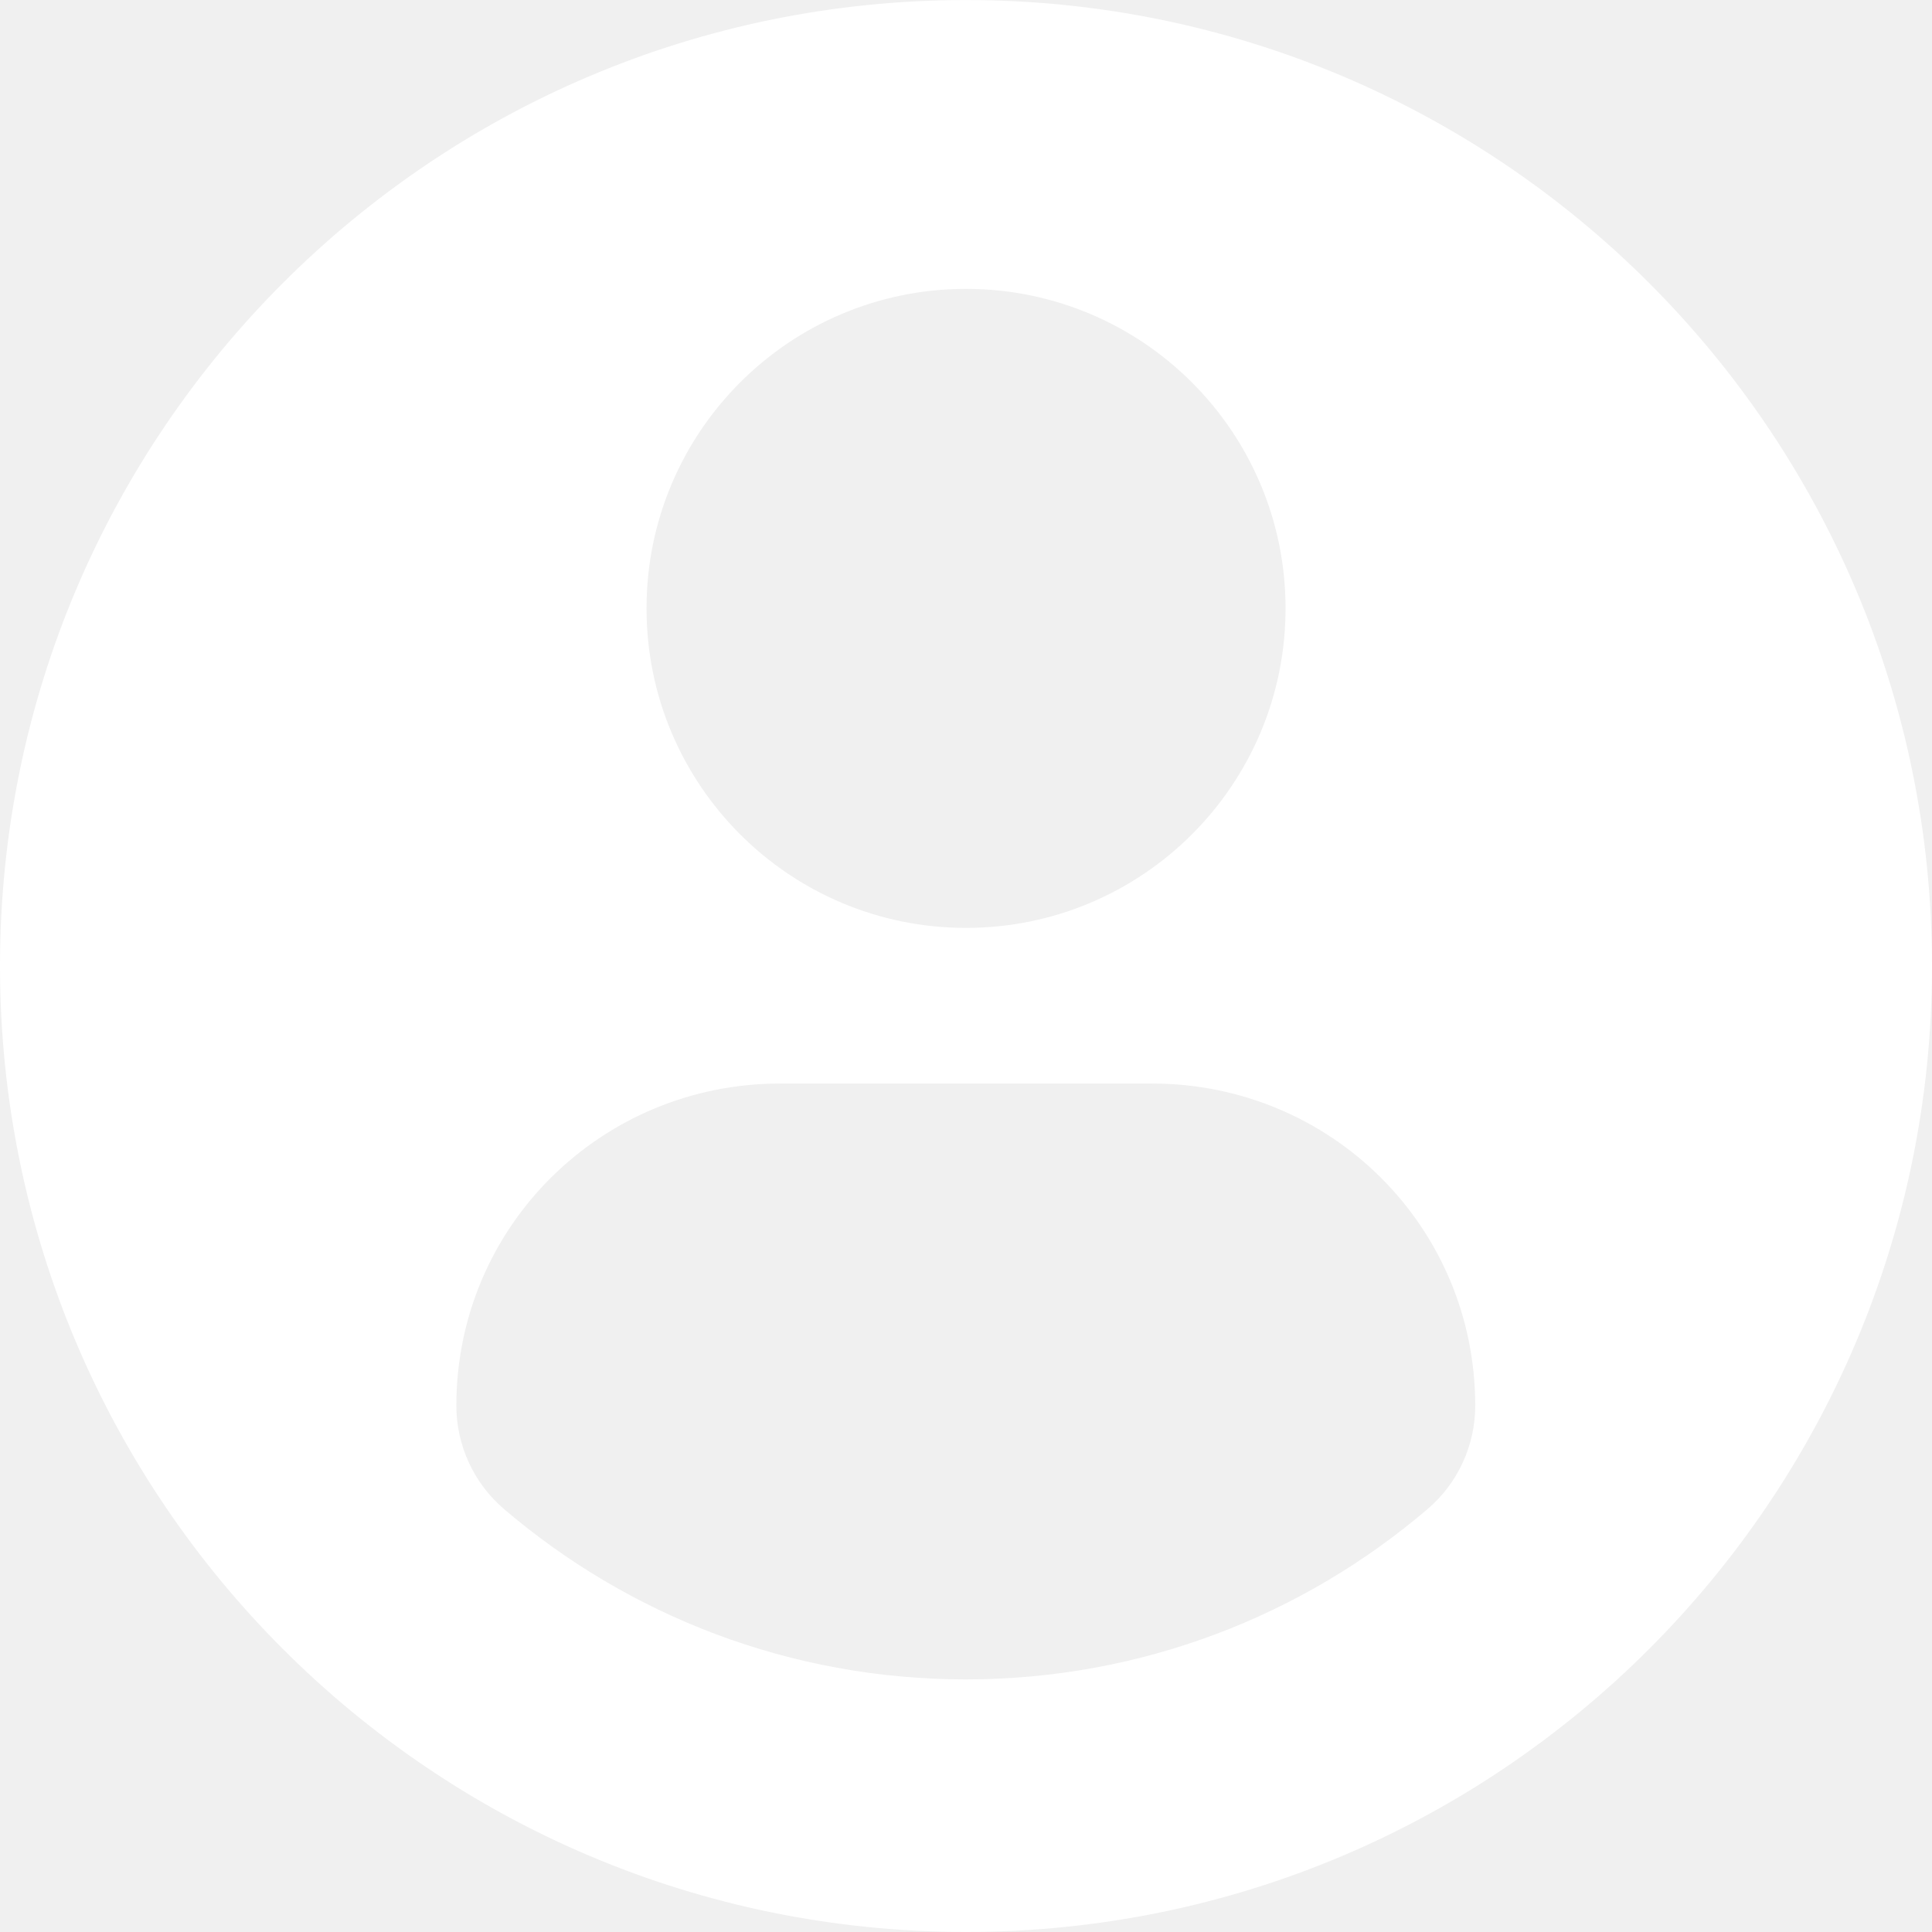
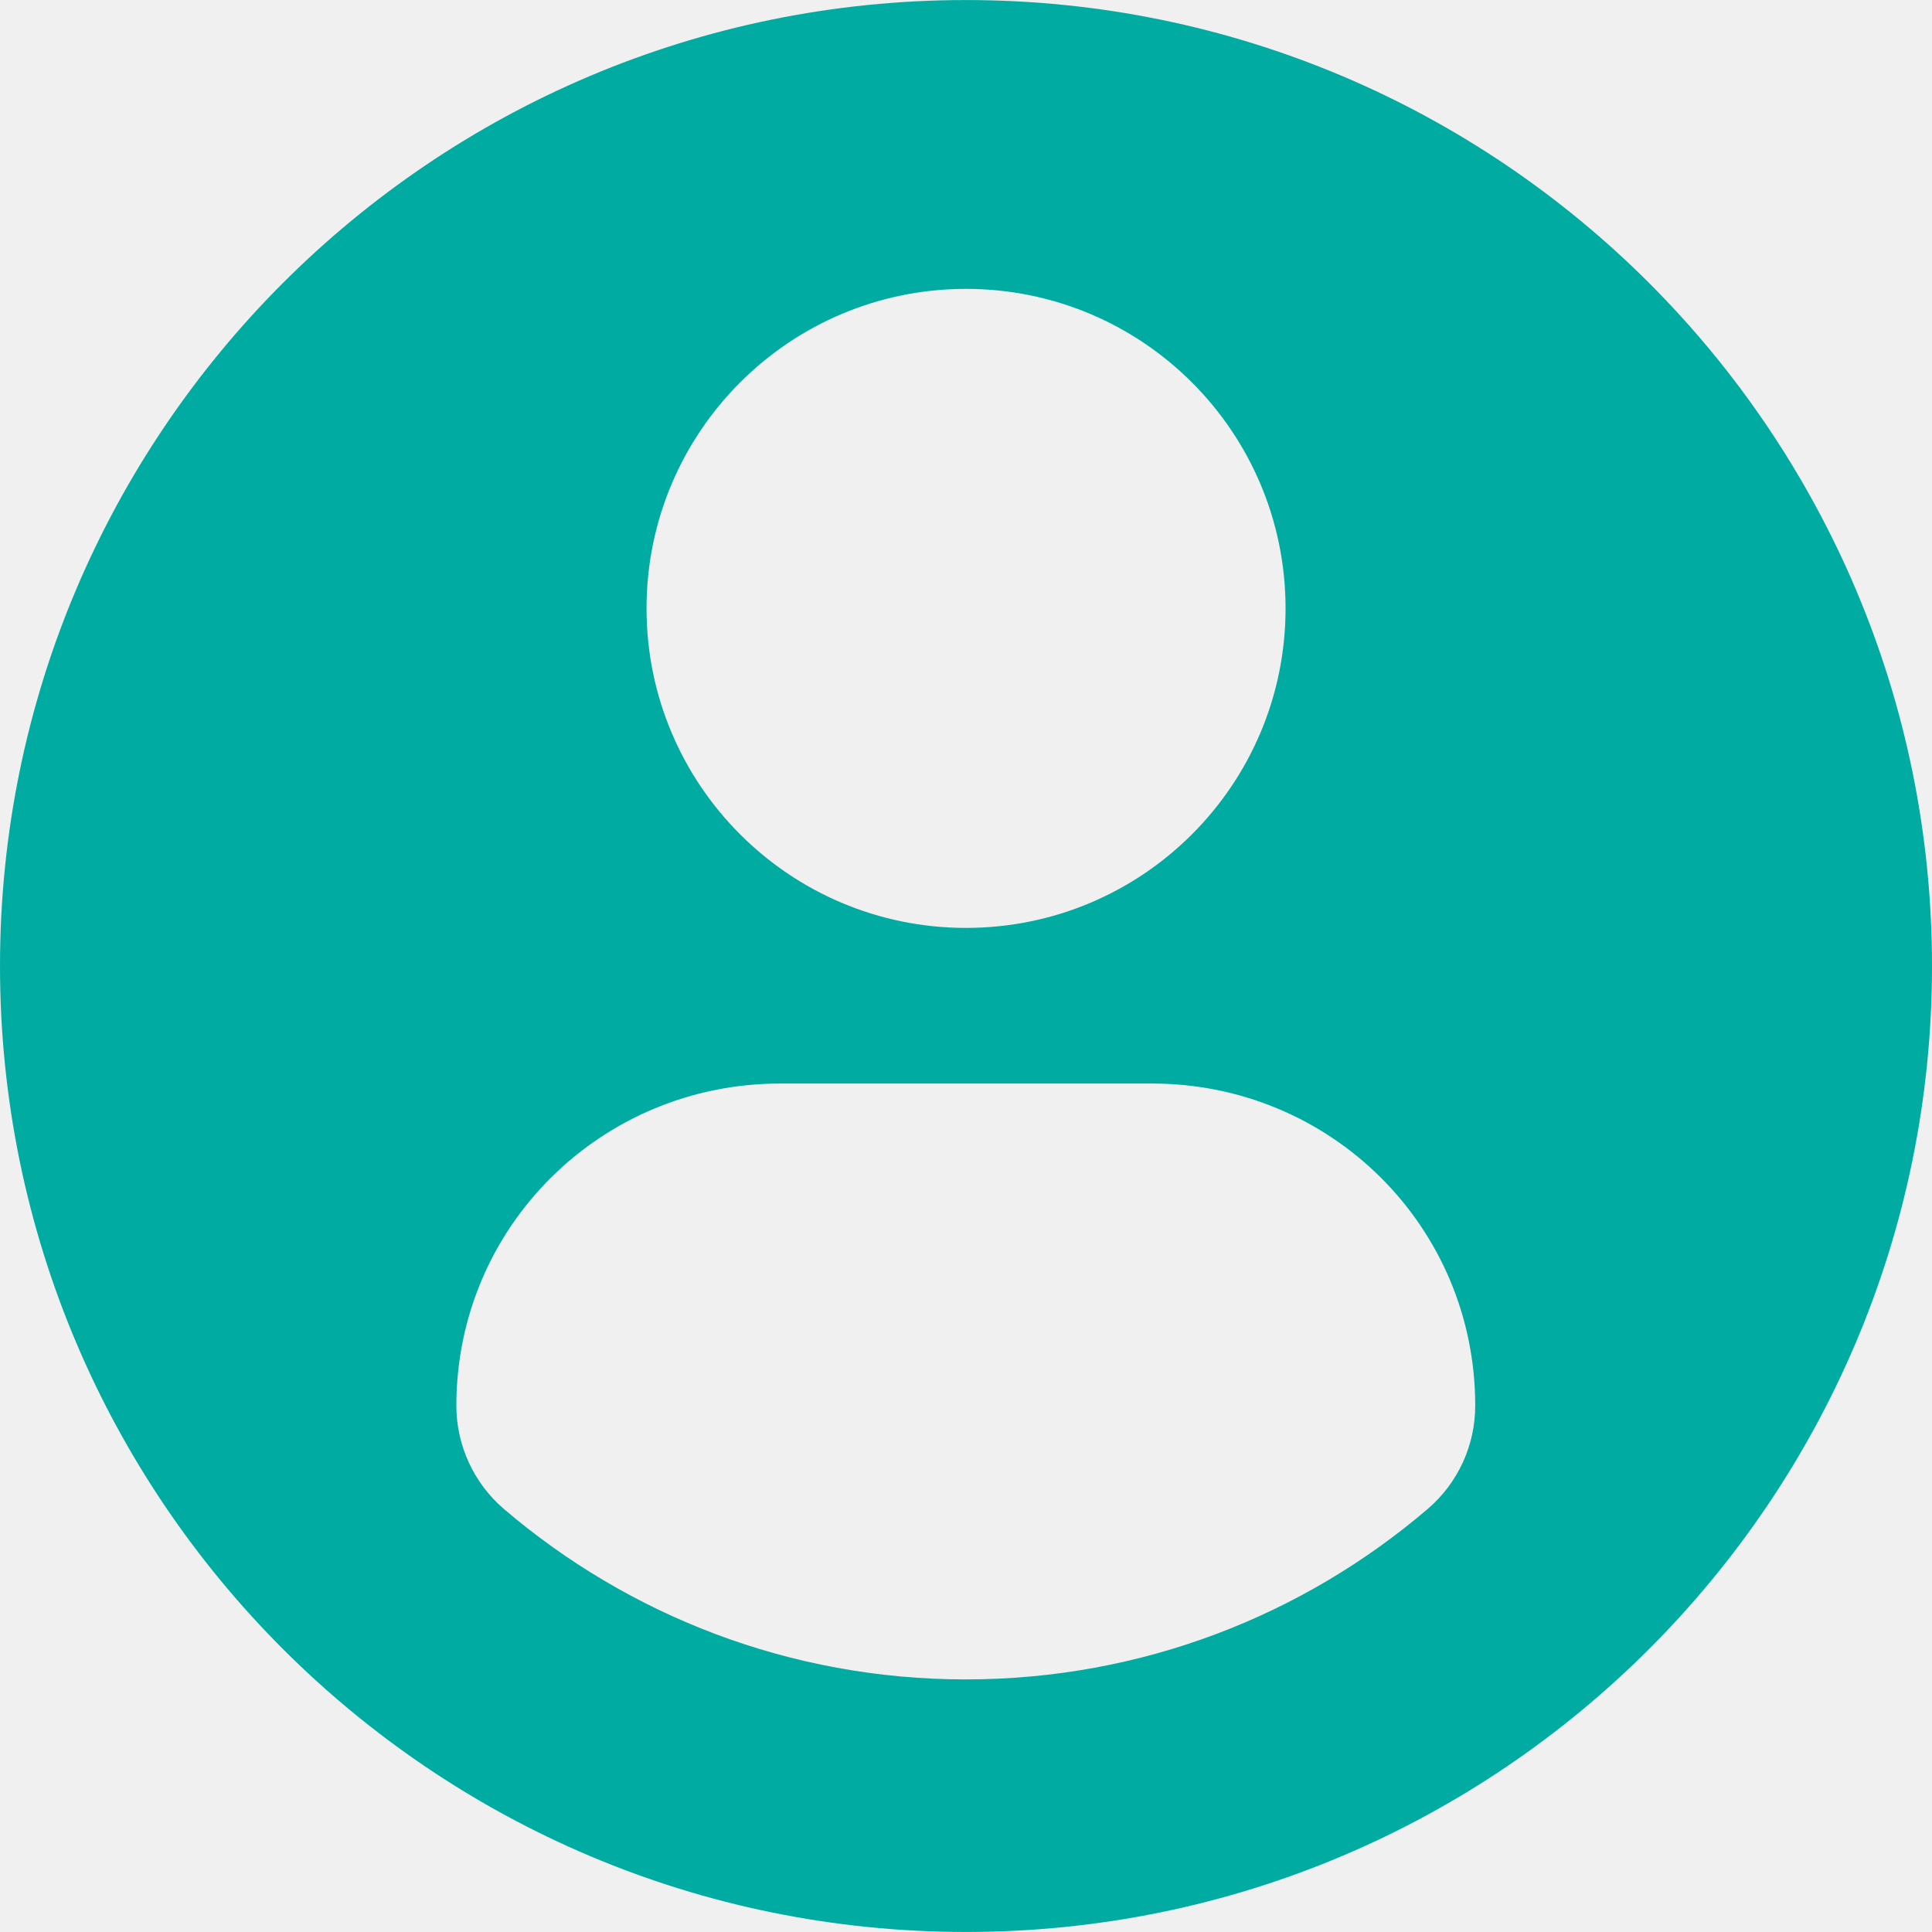
<svg xmlns="http://www.w3.org/2000/svg" version="1.1" id="Capa_1" x="0px" y="0px" width="512px" height="512px" viewBox="0 0 45.532 45.532" style="enable-background:new 0 0 45.532 45.532;" xml:space="preserve">
  <g>
-     <path d="M22.766,0.001C10.194,0.001,0,10.193,0,22.766s10.193,22.765,22.766,22.765c12.574,0,22.766-10.192,22.766-22.765   S35.34,0.001,22.766,0.001z M22.766,6.808c4.16,0,7.531,3.372,7.531,7.53c0,4.159-3.371,7.53-7.531,7.53   c-4.158,0-7.529-3.371-7.529-7.53C15.237,10.18,18.608,6.808,22.766,6.808z M22.761,39.579c-4.149,0-7.949-1.511-10.88-4.012   c-0.714-0.609-1.126-1.502-1.126-2.439c0-4.217,3.413-7.592,7.631-7.592h8.762c4.219,0,7.619,3.375,7.619,7.592   c0,0.938-0.41,1.829-1.125,2.438C30.712,38.068,26.911,39.579,22.761,39.579z" fill="#FFFFFF" />
+     <path d="M22.766,0.001C10.194,0.001,0,10.193,0,22.766s10.193,22.765,22.766,22.765c12.574,0,22.766-10.192,22.766-22.765   S35.34,0.001,22.766,0.001z M22.766,6.808c4.16,0,7.531,3.372,7.531,7.53c0,4.159-3.371,7.53-7.531,7.53   c-4.158,0-7.529-3.371-7.529-7.53C15.237,10.18,18.608,6.808,22.766,6.808z M22.761,39.579c-4.149,0-7.949-1.511-10.88-4.012   c-0.714-0.609-1.126-1.502-1.126-2.439c0-4.217,3.413-7.592,7.631-7.592h8.762c4.219,0,7.619,3.375,7.619,7.592   c0,0.938-0.41,1.829-1.125,2.438C30.712,38.068,26.911,39.579,22.761,39.579z" fill="#00aca1" />
  </g>
  <g>
</g>
  <g>
</g>
  <g>
</g>
  <g>
</g>
  <g>
</g>
  <g>
</g>
  <g>
</g>
  <g>
</g>
  <g>
</g>
  <g>
</g>
  <g>
</g>
  <g>
</g>
  <g>
</g>
  <g>
</g>
  <g>
</g>
</svg>
